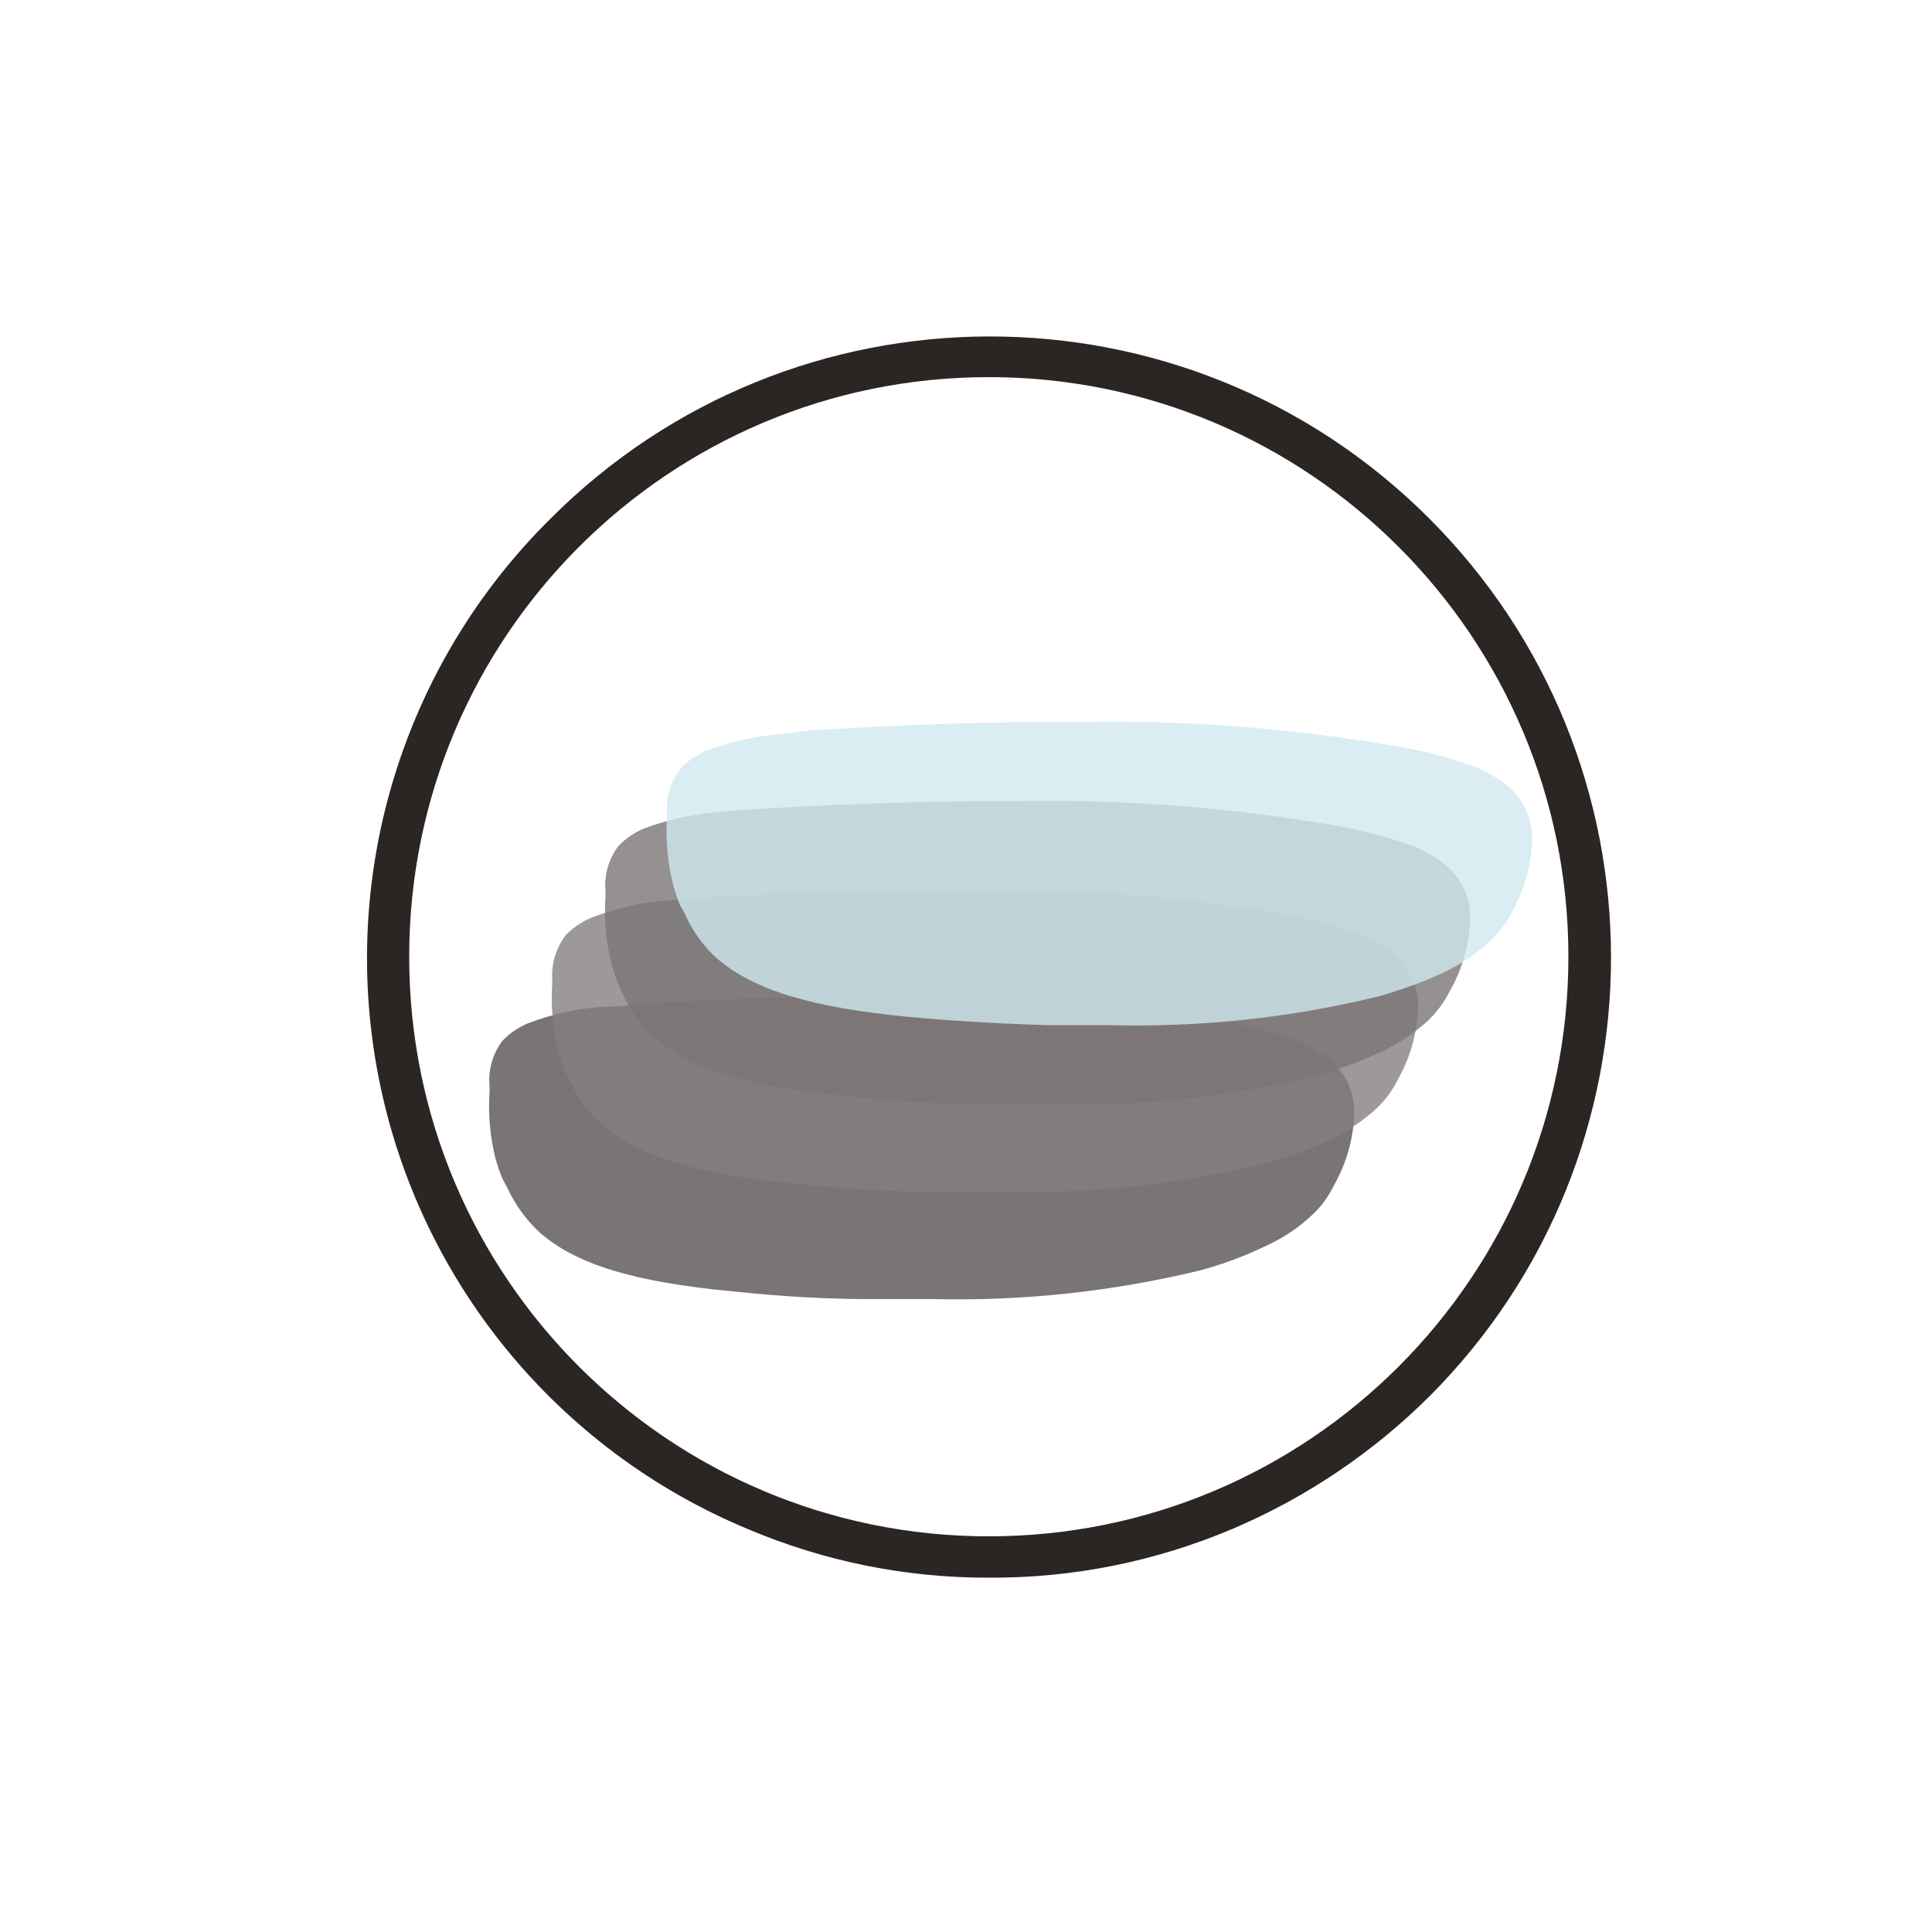
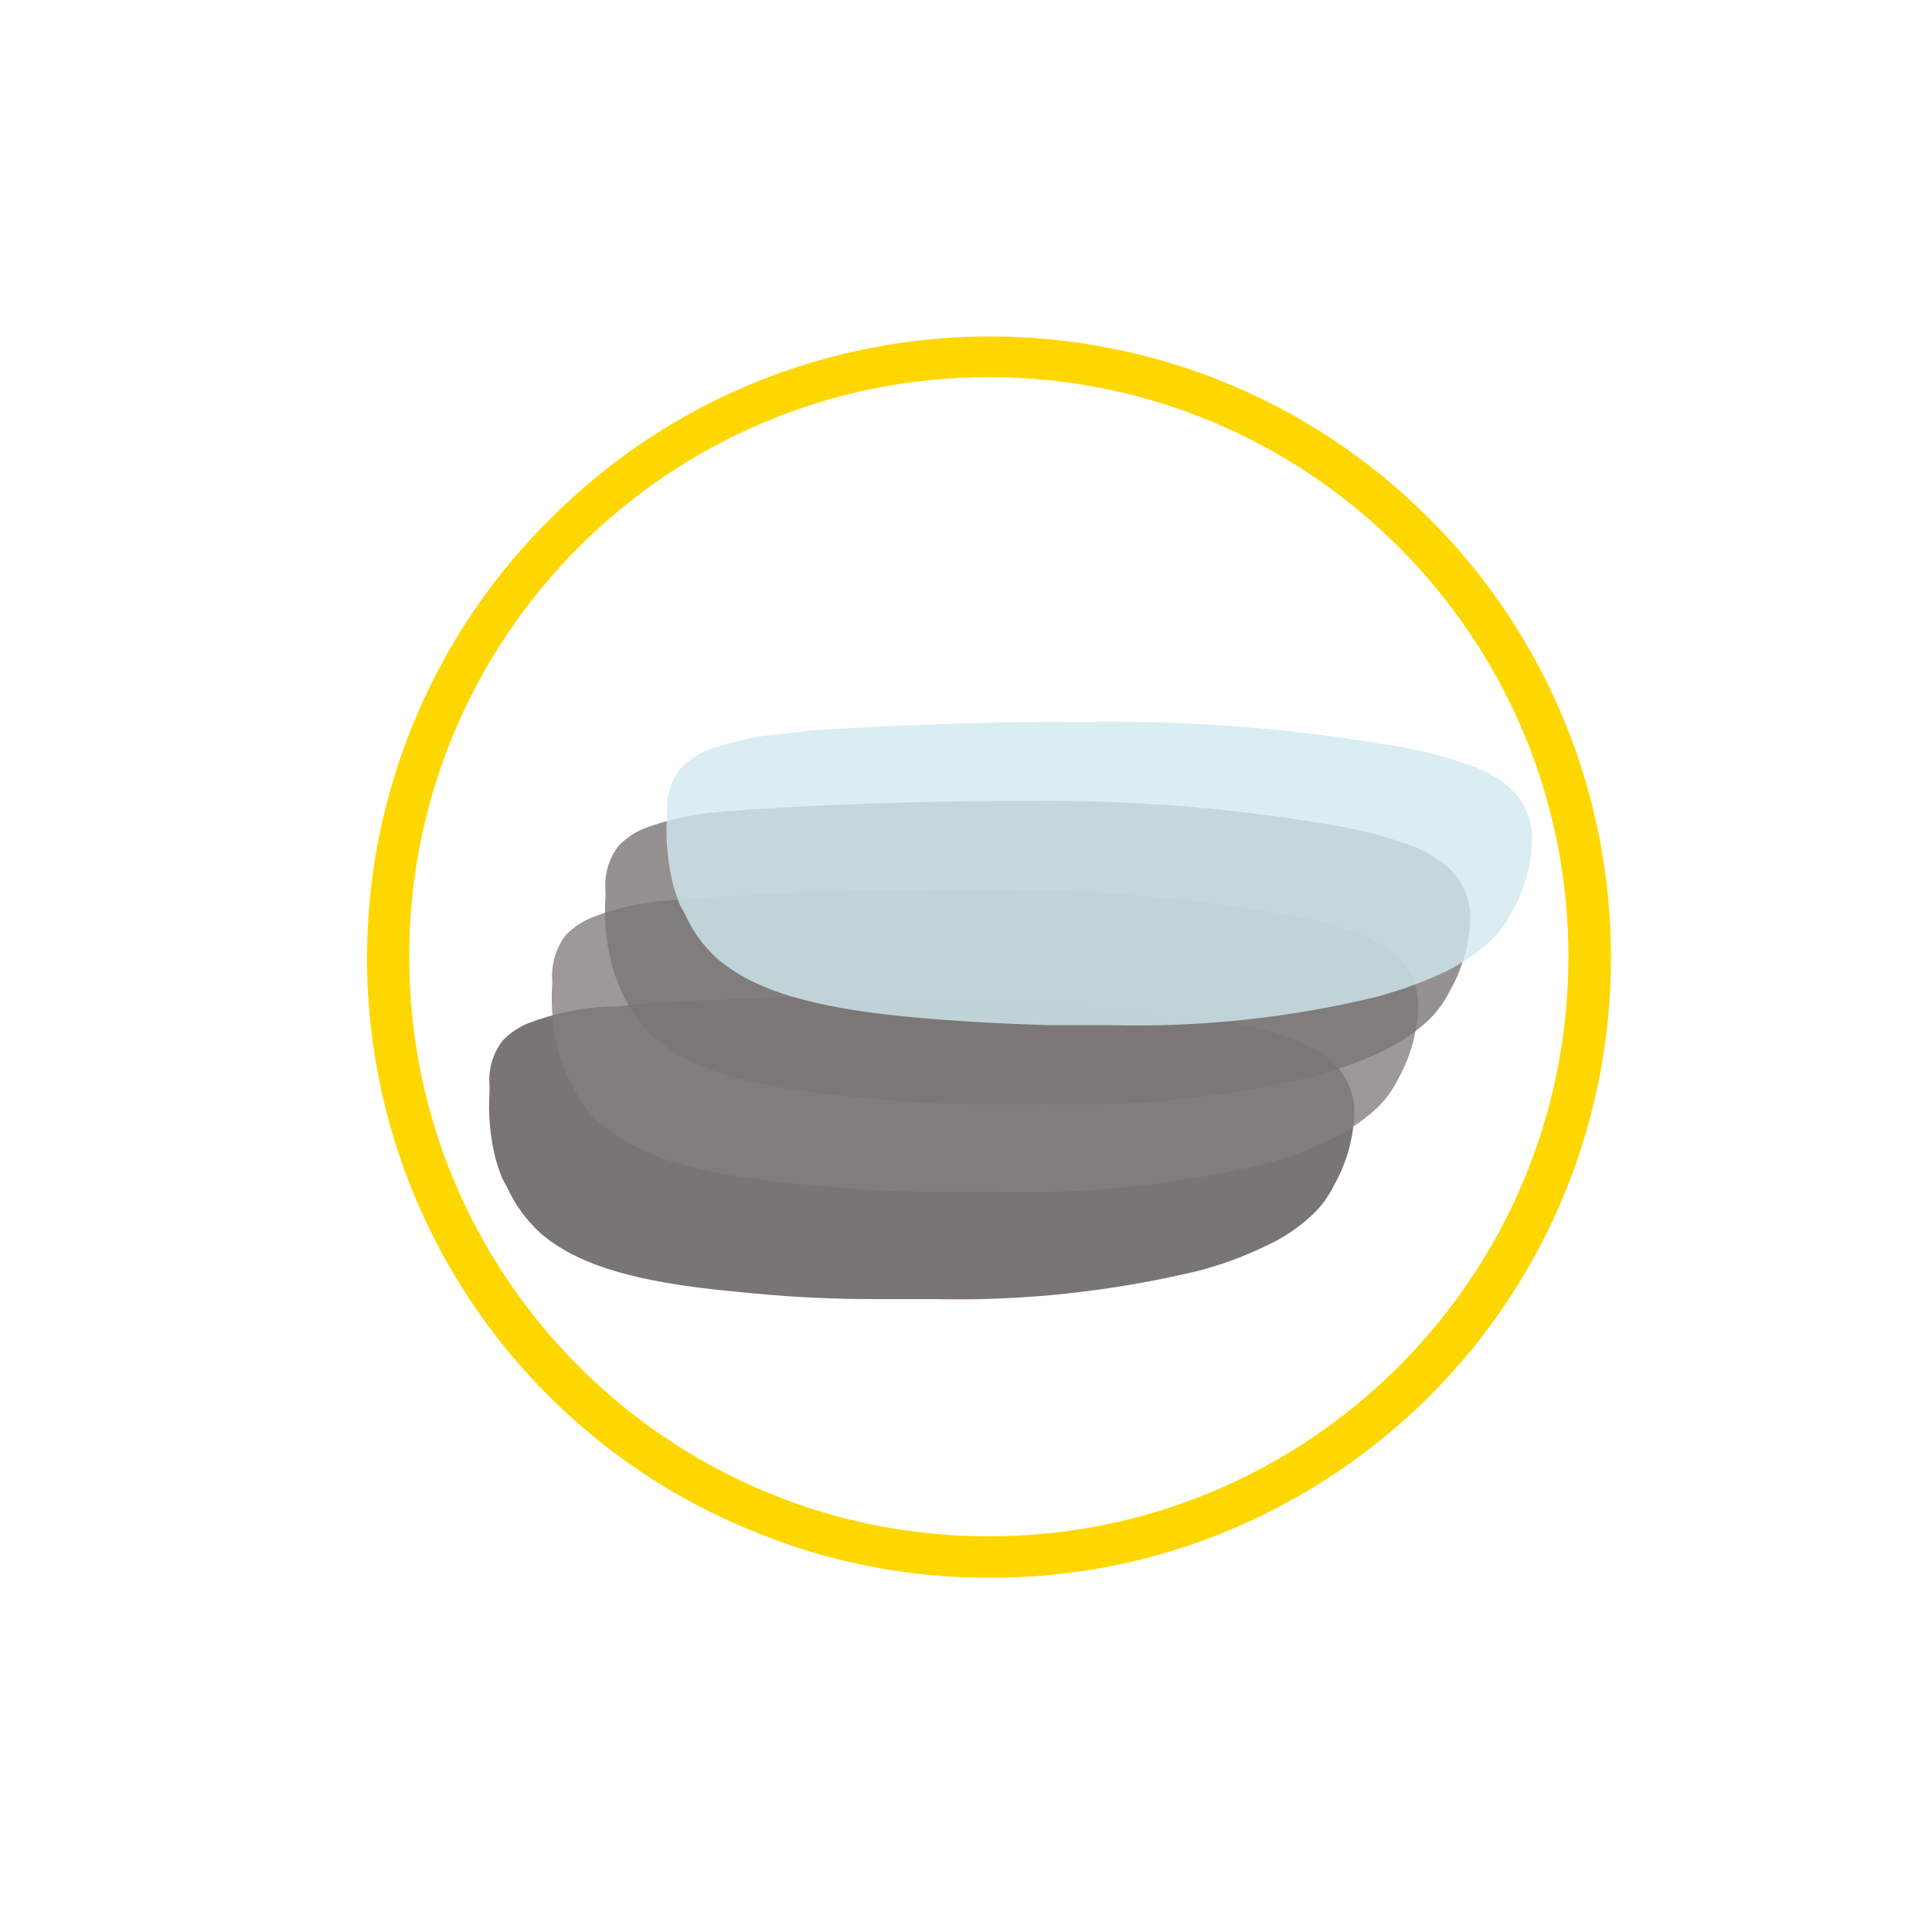
<svg xmlns="http://www.w3.org/2000/svg" id="Layer_1" data-name="Layer 1" viewBox="0 0 50 50">
  <defs>
-     <style>.cls-1{fill:#2b2523;}.cls-2{opacity:0.8;}.cls-3{fill:#595352;}.cls-4{fill:#857f7f;}.cls-5{fill:#7a7574;}.cls-6{fill:#cfe8f0;}</style>
+     <style>.cls-1{fill:#FFD700;}.cls-2{opacity:0.8;}.cls-3{fill:#595352;}.cls-4{fill:#857f7f;}.cls-5{fill:#7a7574;}.cls-6{fill:#cfe8f0;}</style>
  </defs>
  <path class="cls-1" d="M25.59,40.83a15.85,15.85,0,0,1-6.24-1.26,16,16,0,0,1-5.11-26.14A16.05,16.05,0,1,1,37,36.13a16.21,16.21,0,0,1-5.11,3.44A15.9,15.9,0,0,1,25.59,40.83Zm0-31.07a15,15,0,1,0,15,15A15,15,0,0,0,25.59,9.76Z" />
  <g class="cls-2">
    <path class="cls-3" d="M24.11,33.62h0l-1.6,0c-1.66,0-2.94-.14-3.55-.2-2.56-.24-4.06-.7-5-1.53a3.64,3.64,0,0,1-.83-1.15L13,30.5h0a4.72,4.72,0,0,1-.18-.53,5.62,5.62,0,0,1-.15-1.73v-.13A1.68,1.68,0,0,1,13,26.94a1.93,1.93,0,0,1,.67-.46,6.76,6.76,0,0,1,2-.43c.22,0,.47,0,.72-.06,1-.06,3.69-.22,6.73-.22h.52a43.4,43.4,0,0,1,8,.65h0a10.84,10.84,0,0,1,1.88.5,3.61,3.61,0,0,1,.68.35,1.78,1.78,0,0,1,.85,1.41,4,4,0,0,1-.53,2,2.52,2.52,0,0,1-.58.78,4.29,4.29,0,0,1-1.13.76,9.57,9.57,0,0,1-1.76.66A26.73,26.73,0,0,1,24.11,33.62Z" />
  </g>
  <g class="cls-2">
    <path class="cls-4" d="M25.74,30.84h0l-1.61,0c-1.65,0-2.93-.15-3.55-.21-2.55-.24-4-.69-5-1.52a3.35,3.35,0,0,1-.83-1.15l-.12-.22h0a4.27,4.27,0,0,1-.18-.54,5.59,5.59,0,0,1-.16-1.72.62.62,0,0,0,0-.13,1.73,1.73,0,0,1,.36-1.16,2,2,0,0,1,.68-.45,6.72,6.72,0,0,1,2-.44l.72-.06c1-.06,3.68-.22,6.72-.22h.52a44.41,44.41,0,0,1,8,.65h0a11.26,11.26,0,0,1,1.88.49,3.32,3.32,0,0,1,.68.35,1.78,1.78,0,0,1,.85,1.42,4,4,0,0,1-.52,2,2.65,2.65,0,0,1-.58.78,5,5,0,0,1-1.13.76,9.16,9.16,0,0,1-1.76.65A26.36,26.36,0,0,1,25.74,30.84Z" />
  </g>
  <g class="cls-2">
    <path class="cls-5" d="M27.08,28.58h0l-1.61,0c-1.65,0-2.93-.15-3.54-.21-2.56-.24-4.06-.7-5-1.52a3.68,3.68,0,0,1-.83-1.16L16,25.46h0a4.27,4.27,0,0,1-.18-.54,5.62,5.62,0,0,1-.15-1.73v-.13A1.68,1.68,0,0,1,16,21.9a1.93,1.93,0,0,1,.67-.46,7.1,7.1,0,0,1,2-.43l.72-.06c1-.06,3.69-.22,6.72-.22h.53a43.4,43.4,0,0,1,8,.65h0a11.82,11.82,0,0,1,1.88.5,3.23,3.23,0,0,1,.67.35,1.78,1.78,0,0,1,.86,1.42,4,4,0,0,1-.53,2,2.78,2.78,0,0,1-.58.78,4.83,4.83,0,0,1-1.13.76,10.39,10.39,0,0,1-1.76.65A26.31,26.31,0,0,1,27.08,28.58Z" />
  </g>
  <g class="cls-2">
    <path class="cls-6" d="M28.7,26.53h0l-1.6,0c-1.65-.05-2.93-.15-3.55-.21-2.55-.24-4.05-.7-5-1.52a3.38,3.38,0,0,1-.83-1.16l-.12-.21h0a4.27,4.27,0,0,1-.18-.54,5.67,5.67,0,0,1-.16-1.73.53.53,0,0,0,0-.13,1.72,1.72,0,0,1,.36-1.15,2,2,0,0,1,.68-.46,7.1,7.1,0,0,1,2-.43L21,18.9c1-.06,3.68-.22,6.72-.22h.52a43.52,43.52,0,0,1,8,.65h0a11.28,11.28,0,0,1,1.88.5,3.32,3.32,0,0,1,.68.35,1.8,1.8,0,0,1,.85,1.42,4,4,0,0,1-.52,2,2.66,2.66,0,0,1-.59.78,5,5,0,0,1-1.12.76,11.07,11.07,0,0,1-1.76.65A26.39,26.39,0,0,1,28.7,26.53Z" />
  </g>
</svg>
